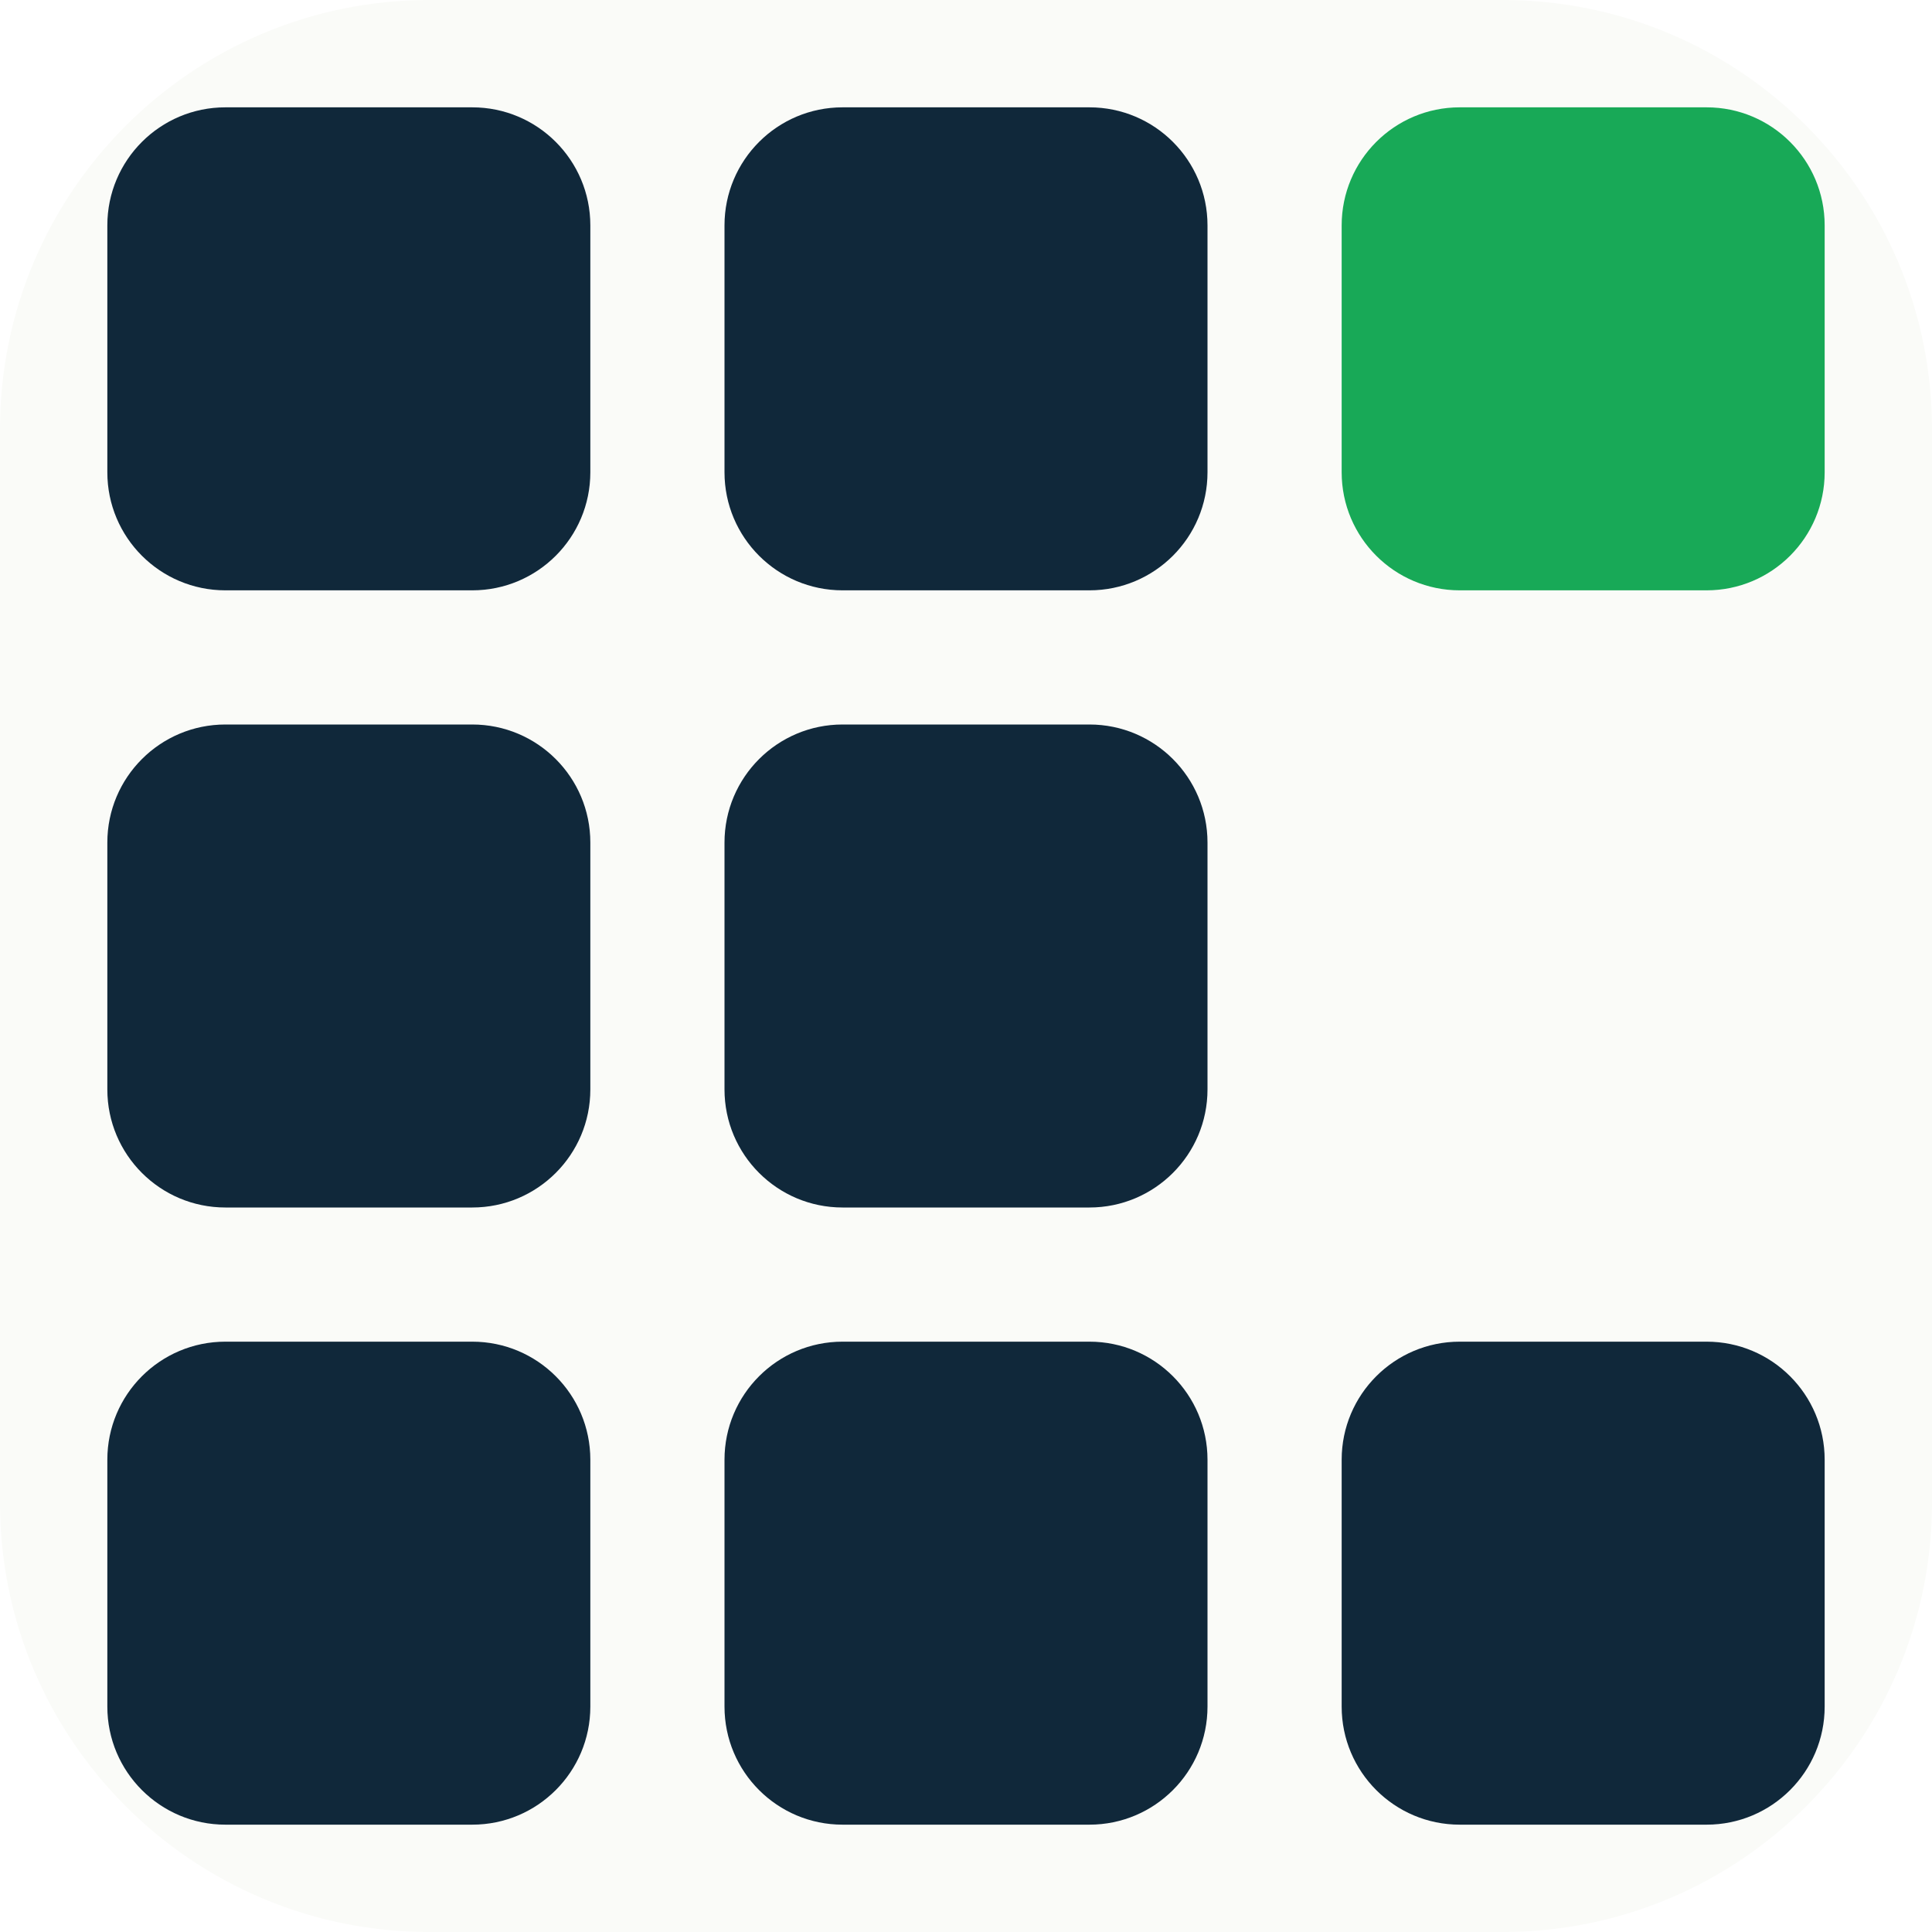
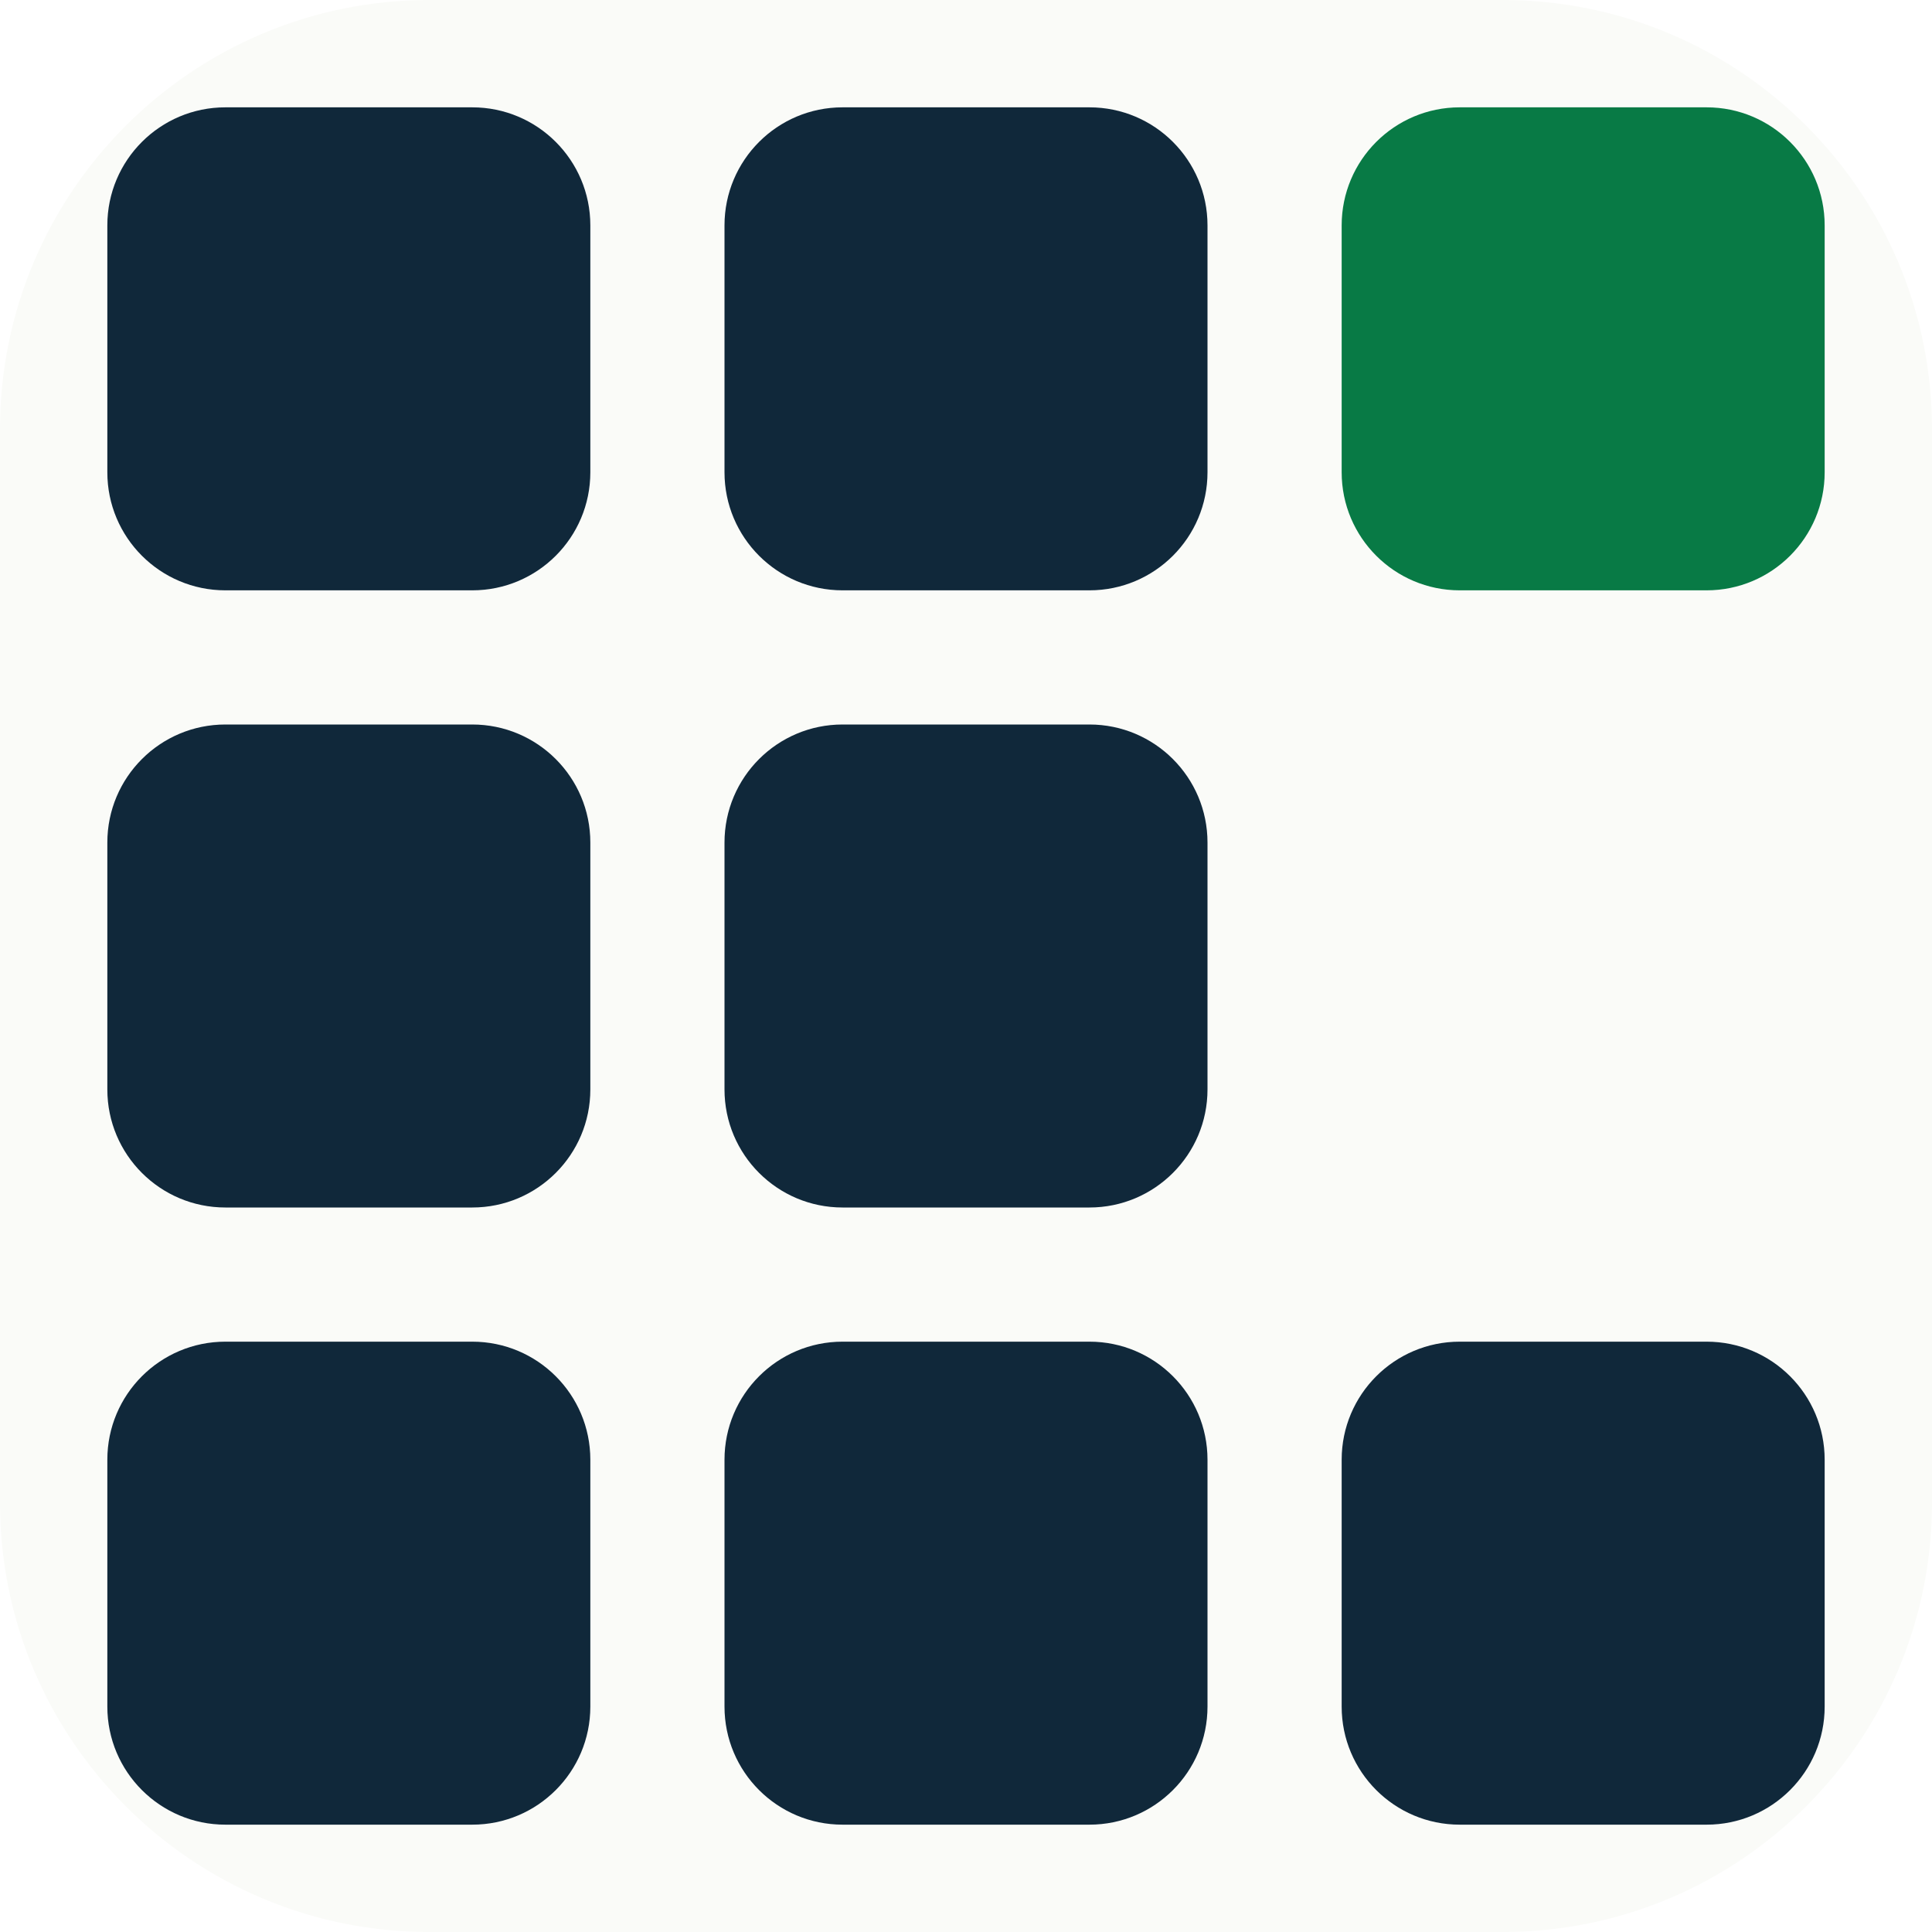
<svg xmlns="http://www.w3.org/2000/svg" viewBox="0 0 36 36">
  <rect width="36" height="36" rx="8" fill="#fafbf8" />
  <rect x="2" y="2" width="9" height="9" rx="2.2" fill="#10283a" />
  <rect x="13.5" y="2" width="9" height="9" rx="2.2" fill="#10283a" />
-   <rect x="25" y="2" width="9" height="9" rx="2.2" fill="#18a957" />
+   <rect x="25" y="2" width="9" height="9" rx="2.2" fill="#087a45" />
  <rect x="2" y="13.5" width="9" height="9" rx="2.2" fill="#10283a" />
  <rect x="13.5" y="13.5" width="9" height="9" rx="2.2" fill="#10283a" />
  <rect x="2" y="25" width="9" height="9" rx="2.2" fill="#10283a" />
  <rect x="13.5" y="25" width="9" height="9" rx="2.2" fill="#10283a" />
  <rect x="25" y="25" width="9" height="9" rx="2.2" fill="#10283a" />
</svg>
